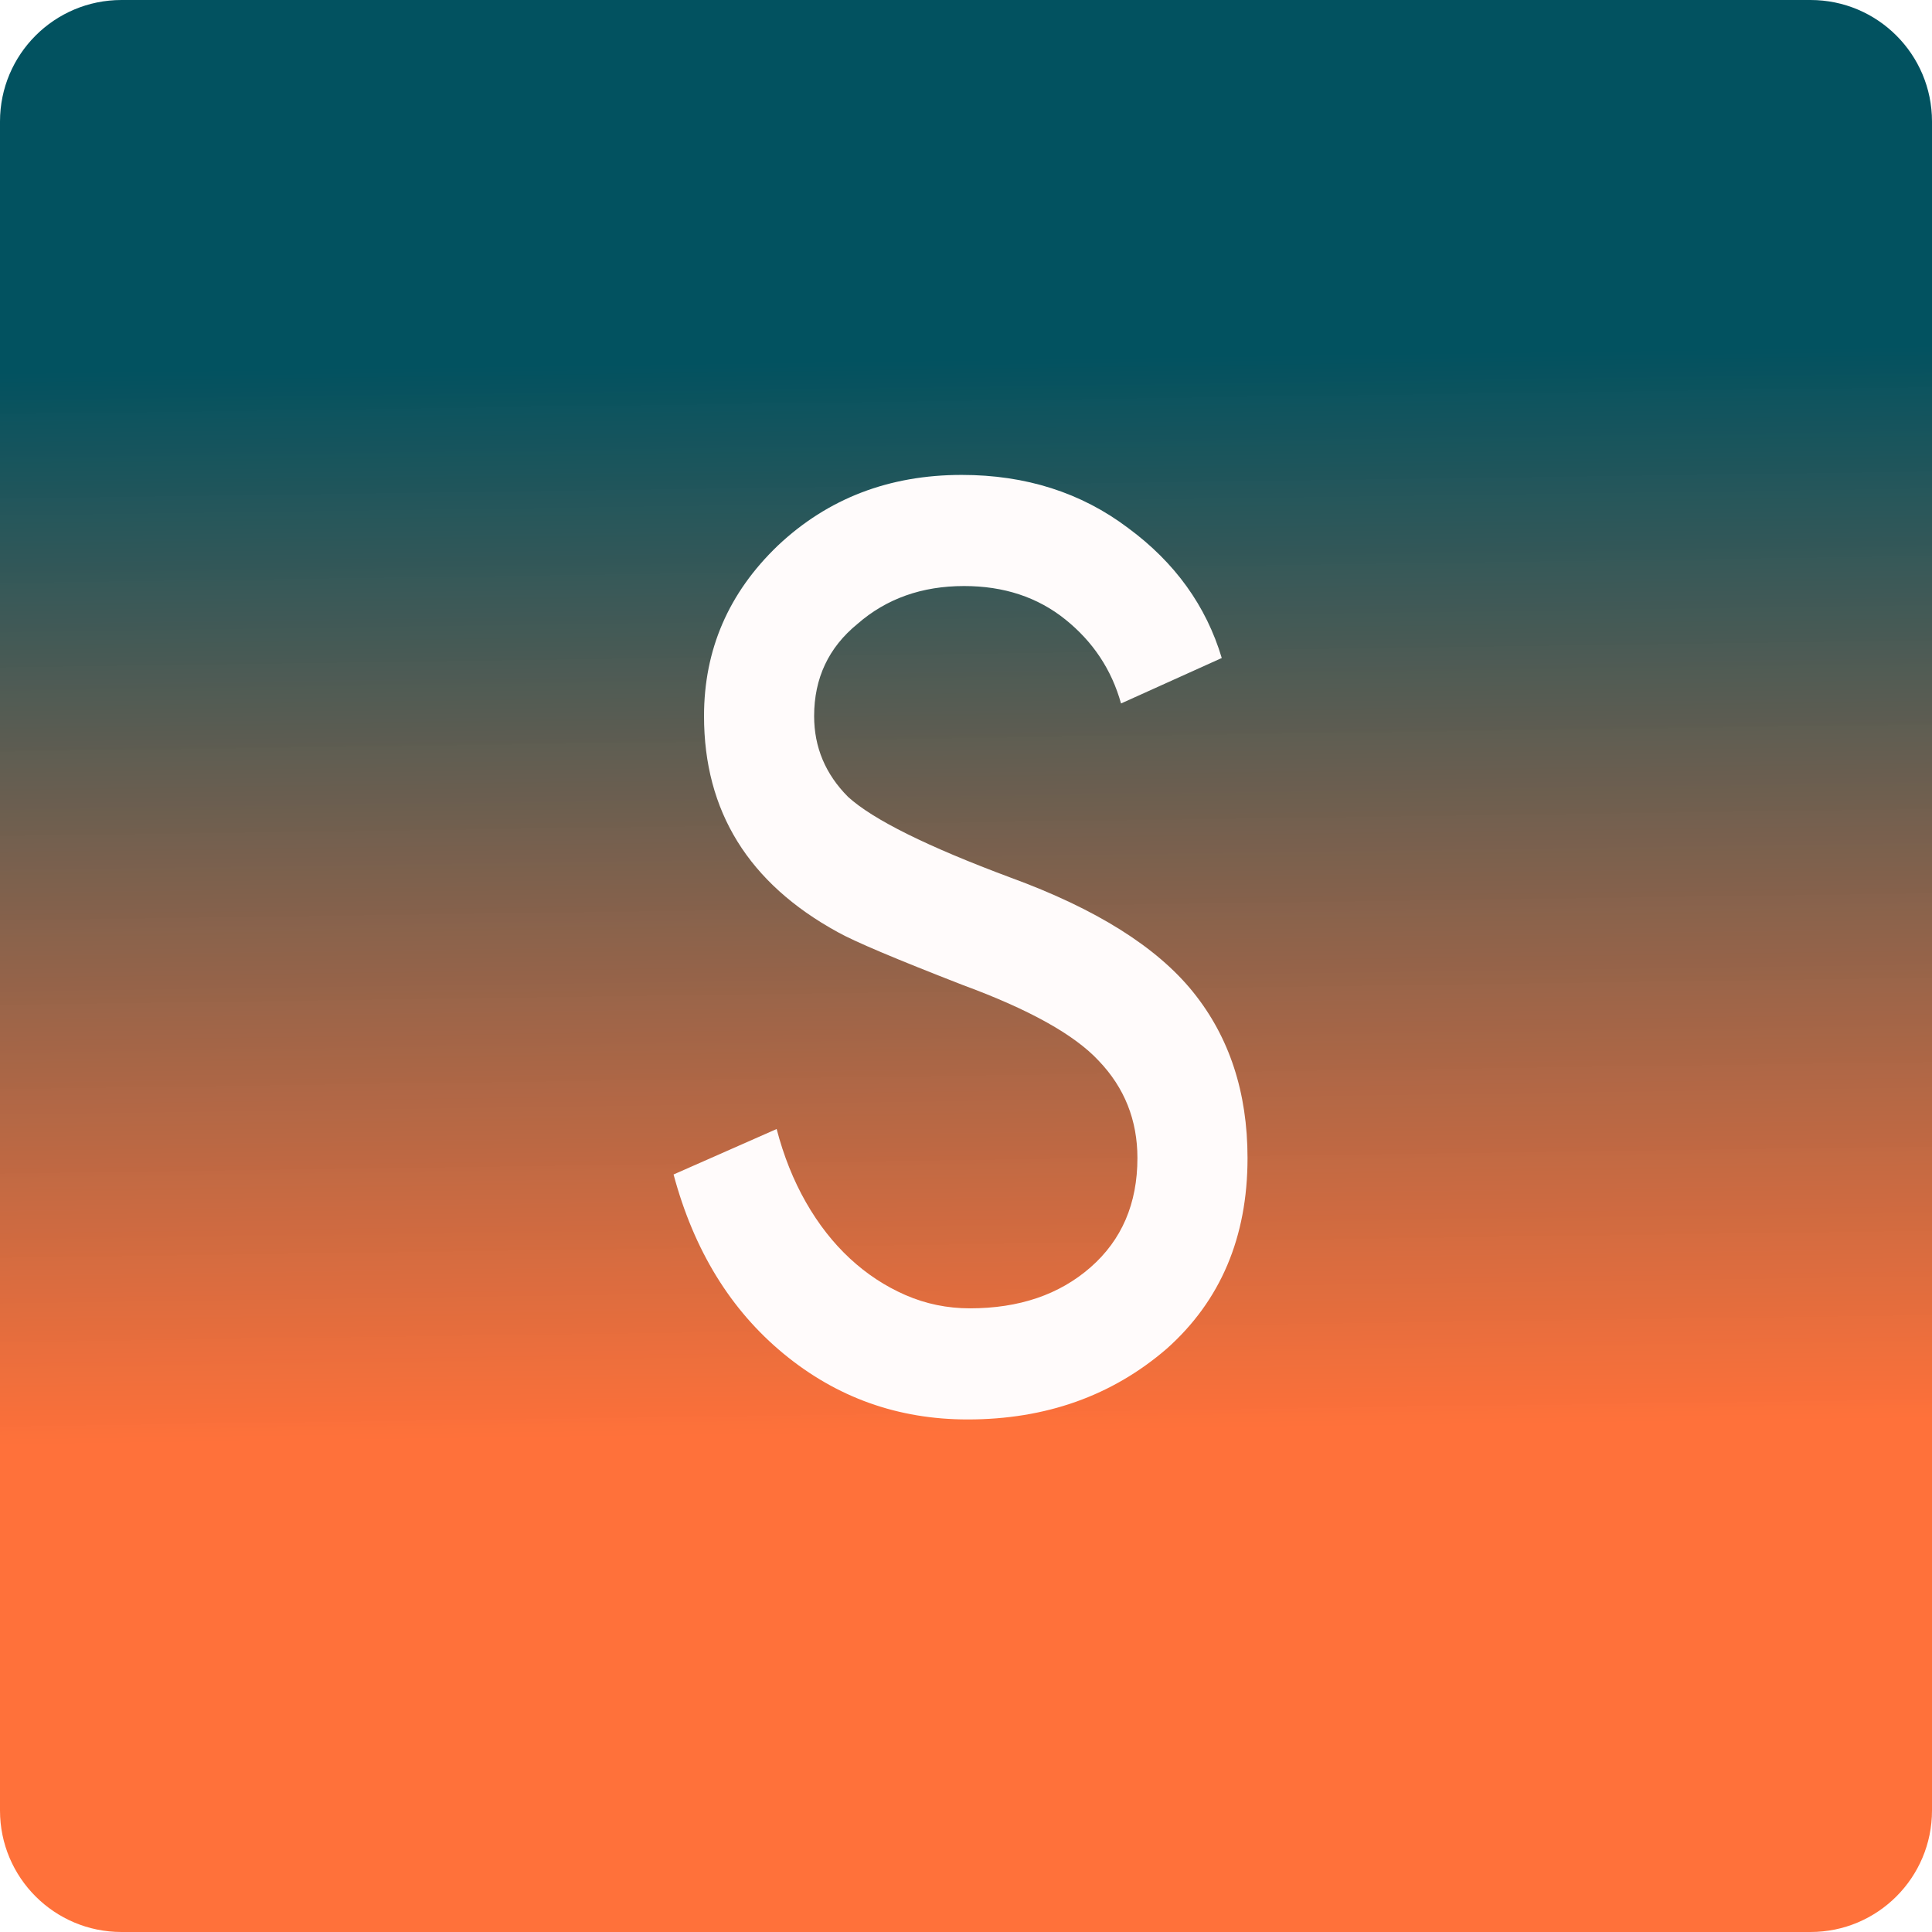
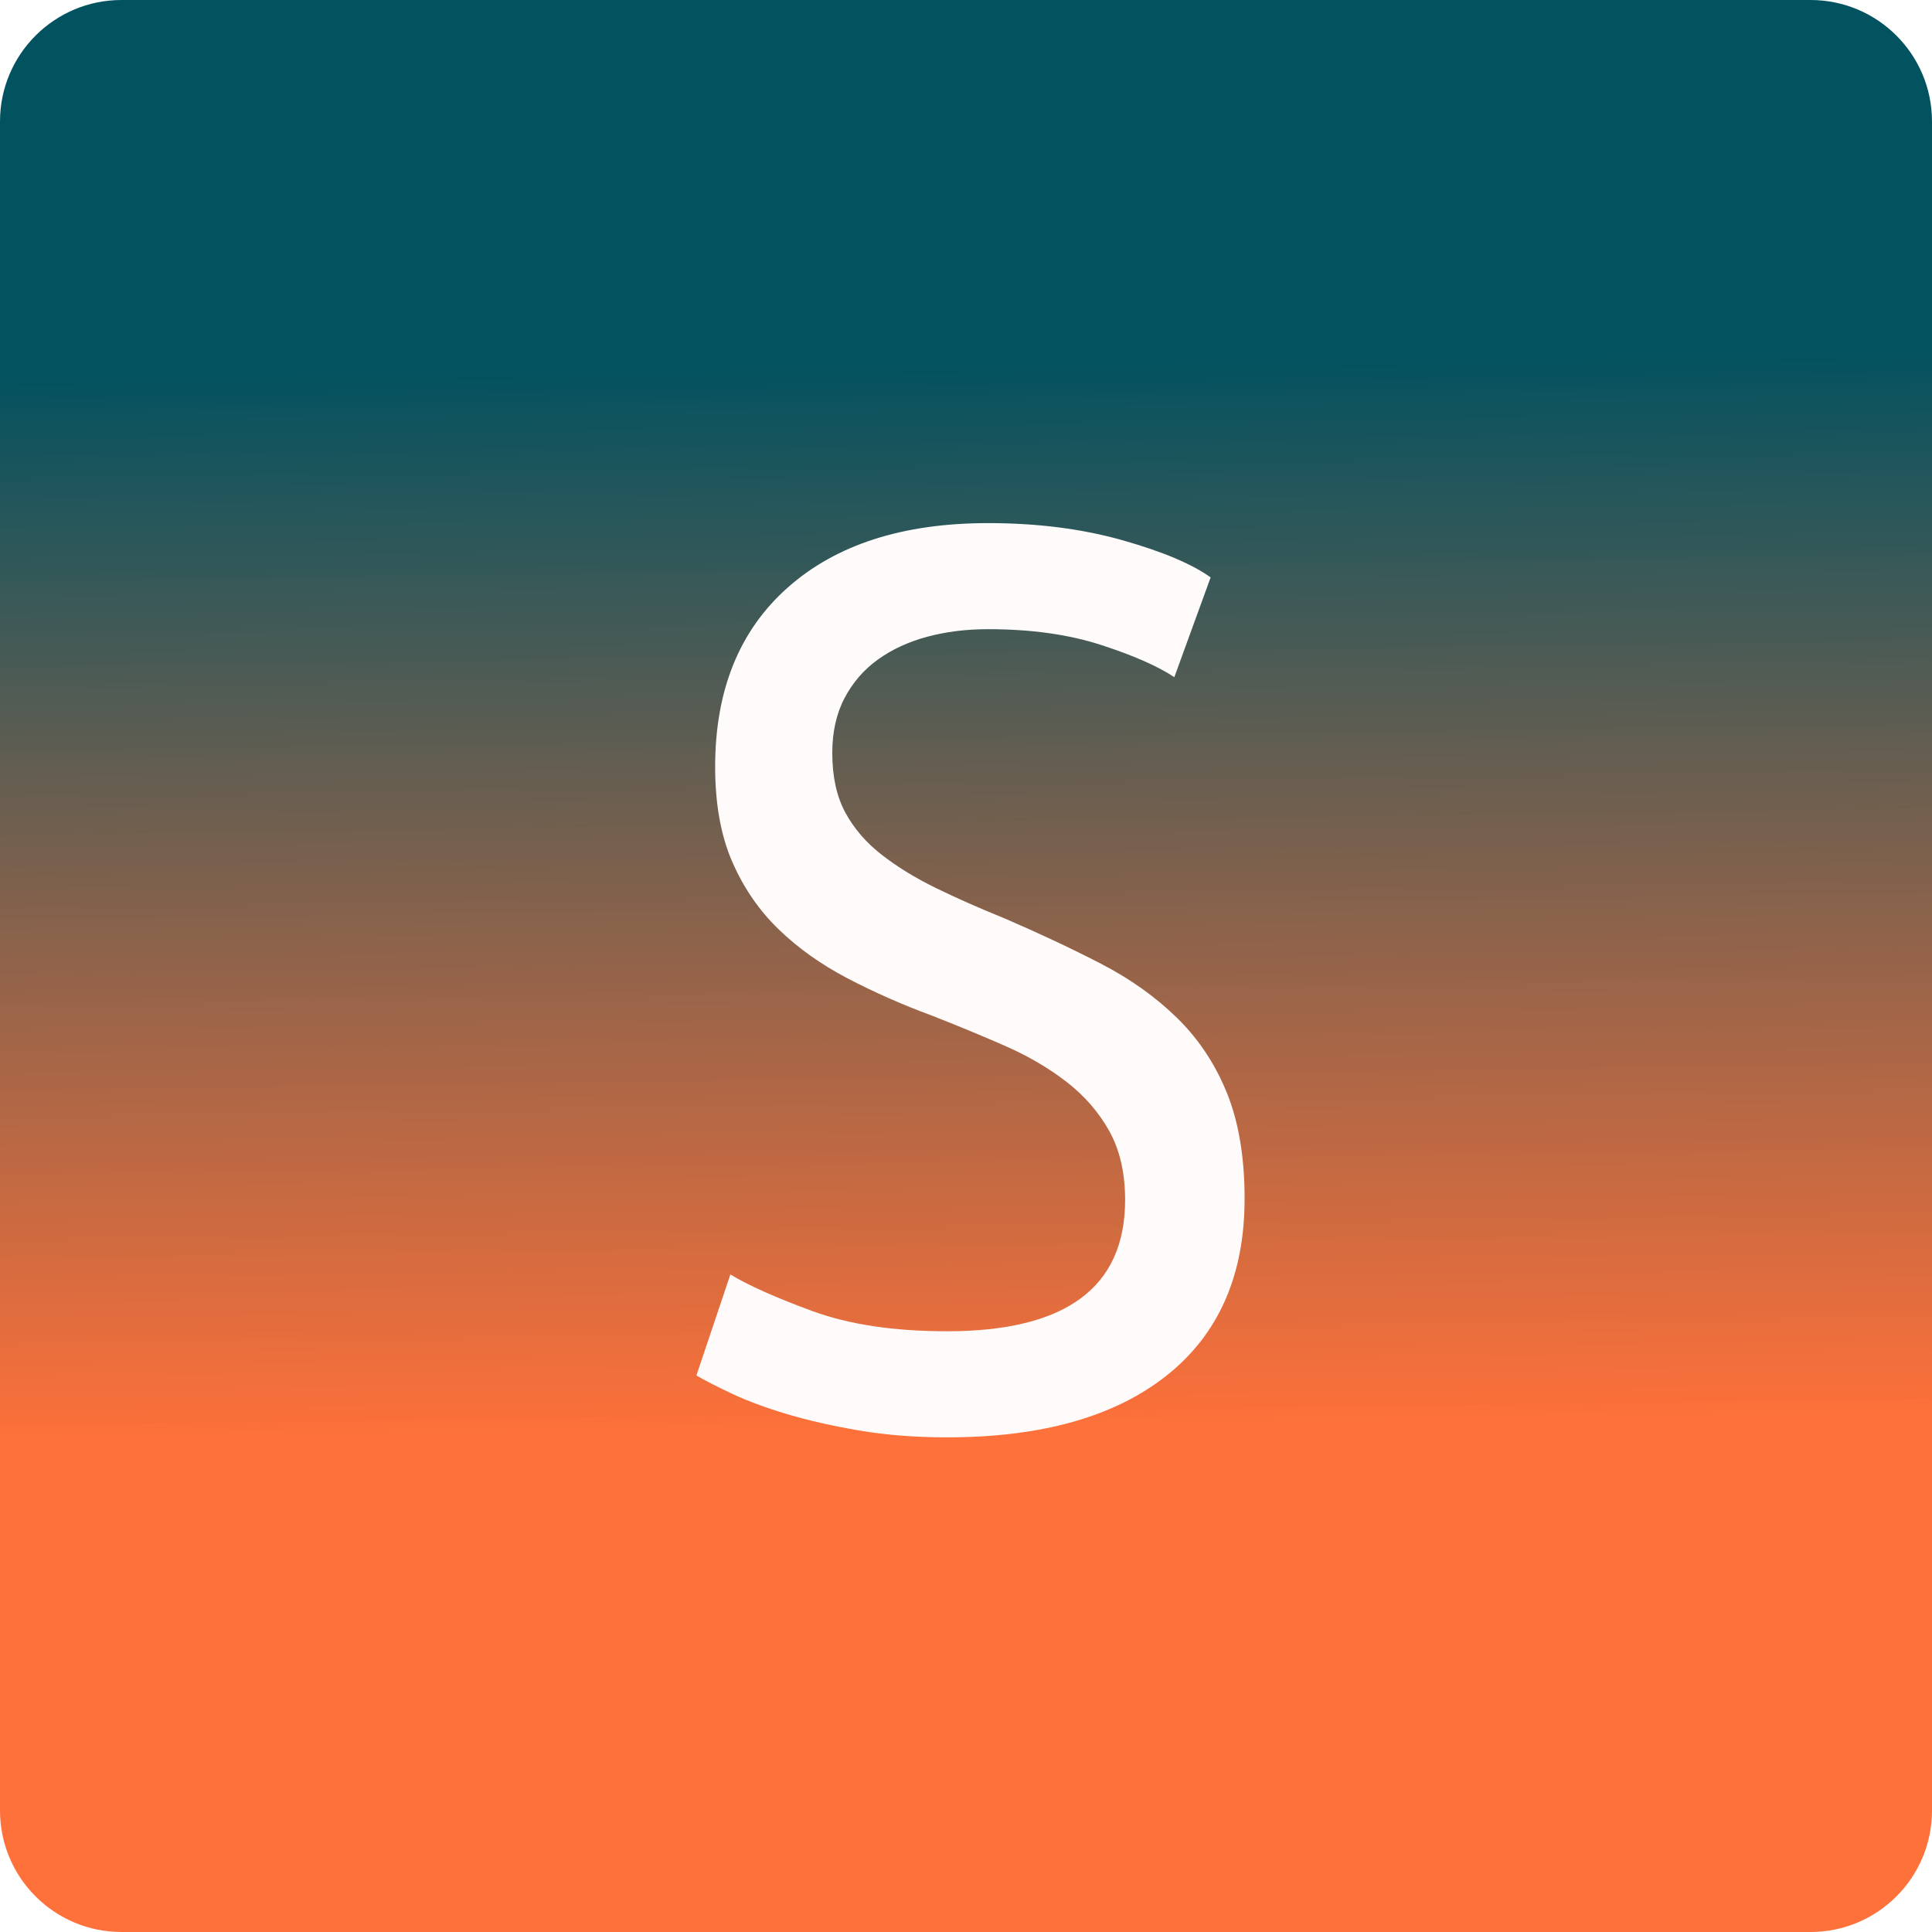
<svg xmlns="http://www.w3.org/2000/svg" xmlns:ns1="http://vectornator.io" style="fill-rule:evenodd;clip-rule:evenodd;stroke-linecap:round;stroke-linejoin:round;" xml:space="preserve" version="1.1" viewBox="0 0 1024 1024">
  <defs>
    <linearGradient y1="195.203" id="LinearGradient" x1="348.567" y2="765.203" x2="356.567" gradientUnits="userSpaceOnUse" gradientTransform="matrix(1 0 0 1 1.71828 -2.87649)">
      <stop stop-color="#025260" offset="0" />
      <stop stop-opacity="0.95" stop-color="#ff692f" offset="1" />
    </linearGradient>
  </defs>
  <g id="Layer 2" ns1:layerName="Layer 2">
    <g opacity="1" />
    <path d="M64.397+0L959.603+0C995.168+0+1024+28.831+1024+64.397L1024+959.603C1024+995.168+995.168+1024+959.603+1024L64.397+1024C28.831+1024+0+995.168+0+959.603L0+64.397C0+28.831+28.831+0+64.397+0Z" opacity="1" fill="url(#LinearGradient)" />
    <g opacity="1">
-       <path d="M661.216+613.797C661.216+655.739+646.937+689.426+618.378+714.859C589.406+739.846+554.225+752.339+512.836+752.339C475.999+752.339+443.509+740.738+415.364+717.536C387.219+694.334+367.766+662.655+357.005+622.498L411.639+598.403C415.364+612.681+420.538+625.621+427.16+637.222C433.782+648.823+441.543+658.751+450.441+667.005C459.34+675.26+469.17+681.729+479.931+686.414C490.692+691.099+502.074+693.442+514.077+693.442C540.153+693.442+561.468+686.191+578.024+671.69C594.579+657.189+602.857+637.891+602.857+613.797C602.857+593.718+596.028+576.54+582.37+562.262C569.539+548.43+545.533+535.044+510.352+522.105C474.758+508.273+452.614+498.903+443.923+493.995C396.739+468.116+373.147+429.967+373.147+379.547C373.147+344.298+386.185+314.18+412.26+289.194C438.749+264.207+471.239+251.714+509.731+251.714C543.671+251.714+573.057+261.084+597.891+279.824C622.724+298.118+639.28+321.096+647.558+348.76L594.166+372.854C589.199+355.007+579.369+340.171+564.676+328.347C549.983+316.523+532.082+310.611+510.973+310.611C488.623+310.611+469.791+317.304+454.477+330.689C439.163+343.183+431.506+359.469+431.506+379.547C431.506+396.056+437.507+410.334+449.51+422.381C462.755+434.429+491.52+448.707+535.807+465.216C580.921+481.725+613.101+501.915+632.347+525.786C651.593+549.657+661.216+578.994+661.216+613.797Z" opacity="1" fill="#fffbfb" />
+       <path d="M501.971+705.602C564.883+705.602+596.338+682.4+596.338+635.996C596.338+621.718+593.545+609.56+587.957+599.52C582.37+589.481+574.816+580.78+565.297+573.418C555.777+566.056+544.912+559.698+532.702+554.344C520.493+548.989+507.559+543.635+493.9+538.281C478.172+532.48+463.272+525.899+449.2+518.537C435.127+511.175+422.918+502.474+412.57+492.435C402.223+482.396+394.049+470.46+388.047+456.628C382.046+442.796+379.045+426.064+379.045+406.432C379.045+365.828+391.876+334.149+417.537+311.393C443.198+288.638+478.586+277.26+523.7+277.26C549.776+277.26+573.471+280.272+594.786+286.295C616.102+292.319+631.726+298.9+641.66+306.039L622.414+358.913C613.722+353.112+600.788+347.423+583.611+341.846C566.435+336.268+546.464+333.48+523.7+333.48C512.111+333.48+501.35+334.818+491.417+337.495C481.483+340.173+472.792+344.188+465.342+349.543C457.891+354.897+451.993+361.701+447.648+369.956C443.302+378.21+441.129+387.915+441.129+399.07C441.129+411.563+443.405+422.048+447.958+430.526C452.511+439.004+458.926+446.477+467.204+452.947C475.482+459.417+485.105+465.329+496.073+470.683C507.041+476.037+519.148+481.392+532.392+486.746C551.017+494.777+568.09+502.809+583.611+510.84C599.132+518.872+612.584+528.465+623.966+539.619C635.348+550.774+644.143+564.048+650.351+579.442C656.56+594.835+659.664+613.464+659.664+635.327C659.664+675.93+645.902+707.164+618.378+729.027C590.854+750.89+552.052+761.822+501.971+761.822C485.001+761.822+469.377+760.595+455.098+758.141C440.818+755.687+428.091+752.787+416.916+749.44C405.741+746.094+396.118+742.524+388.047+738.732C379.976+734.939+373.664+731.704+369.112+729.027L387.116+675.484C396.635+681.285+411.122+687.754+430.575+694.893C450.028+702.033+473.826+705.602+501.971+705.602Z" opacity="1" fill="#fffbfb" />
    </g>
  </g>
</svg>
